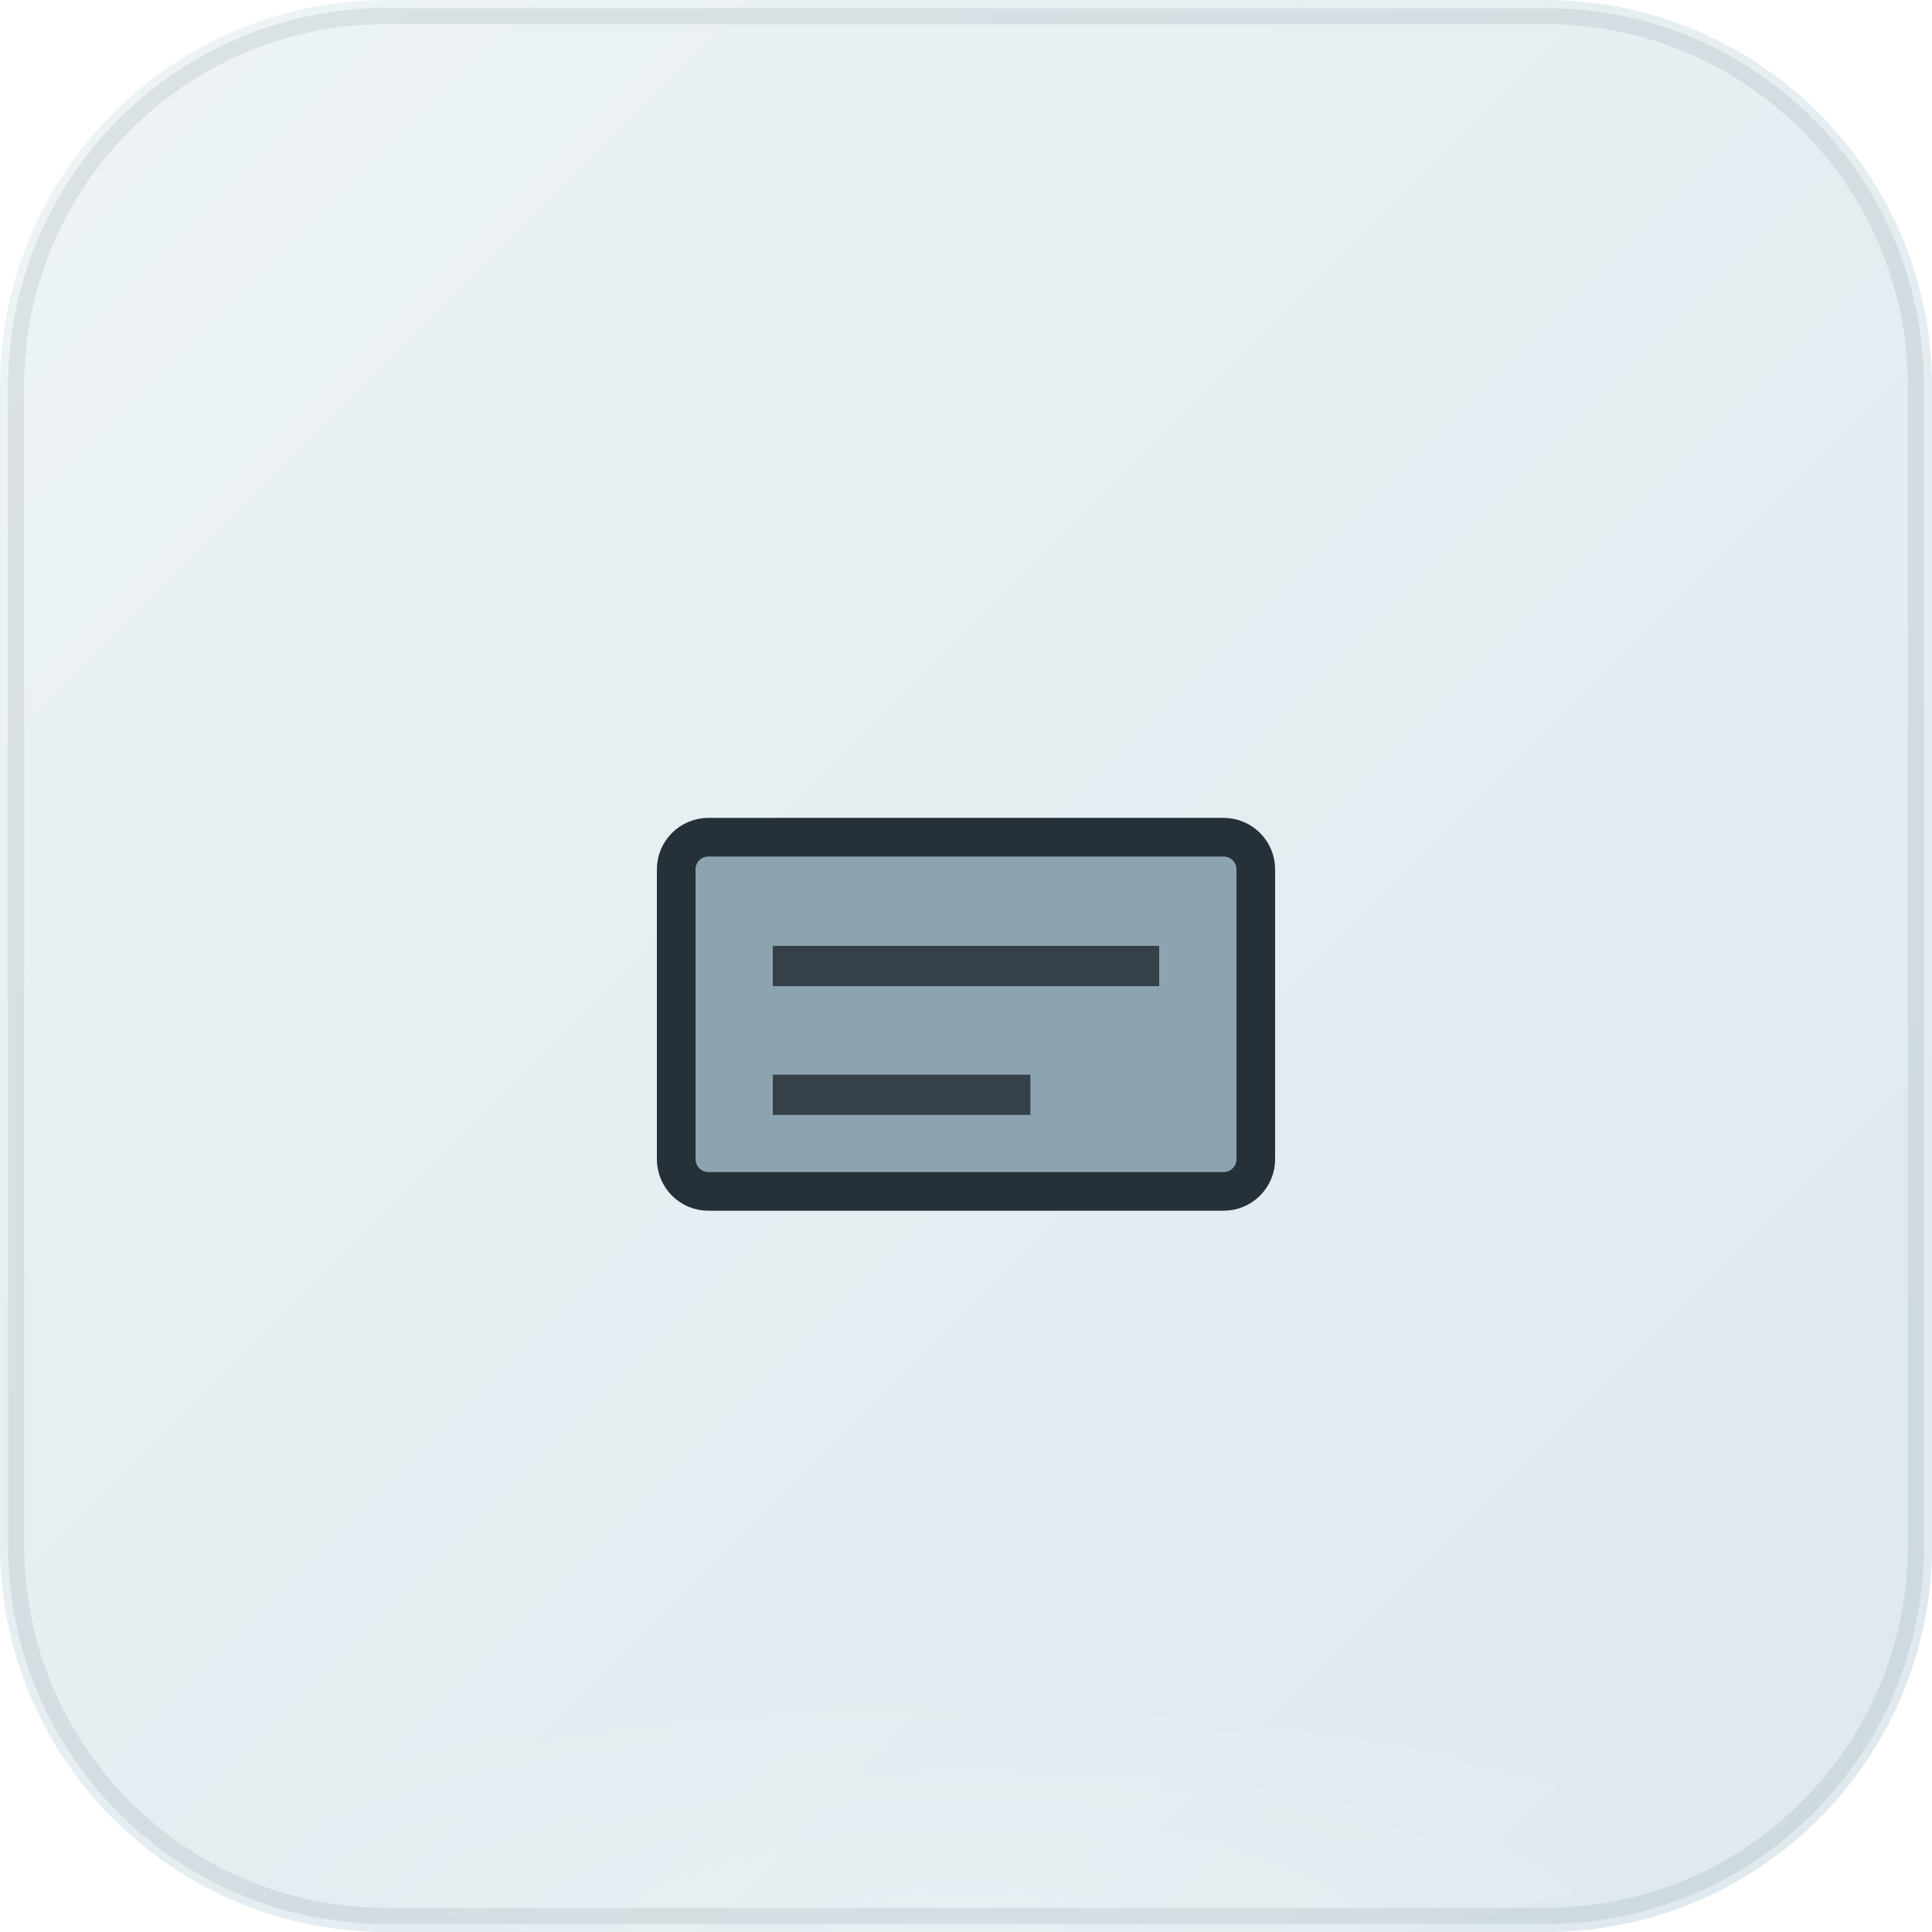
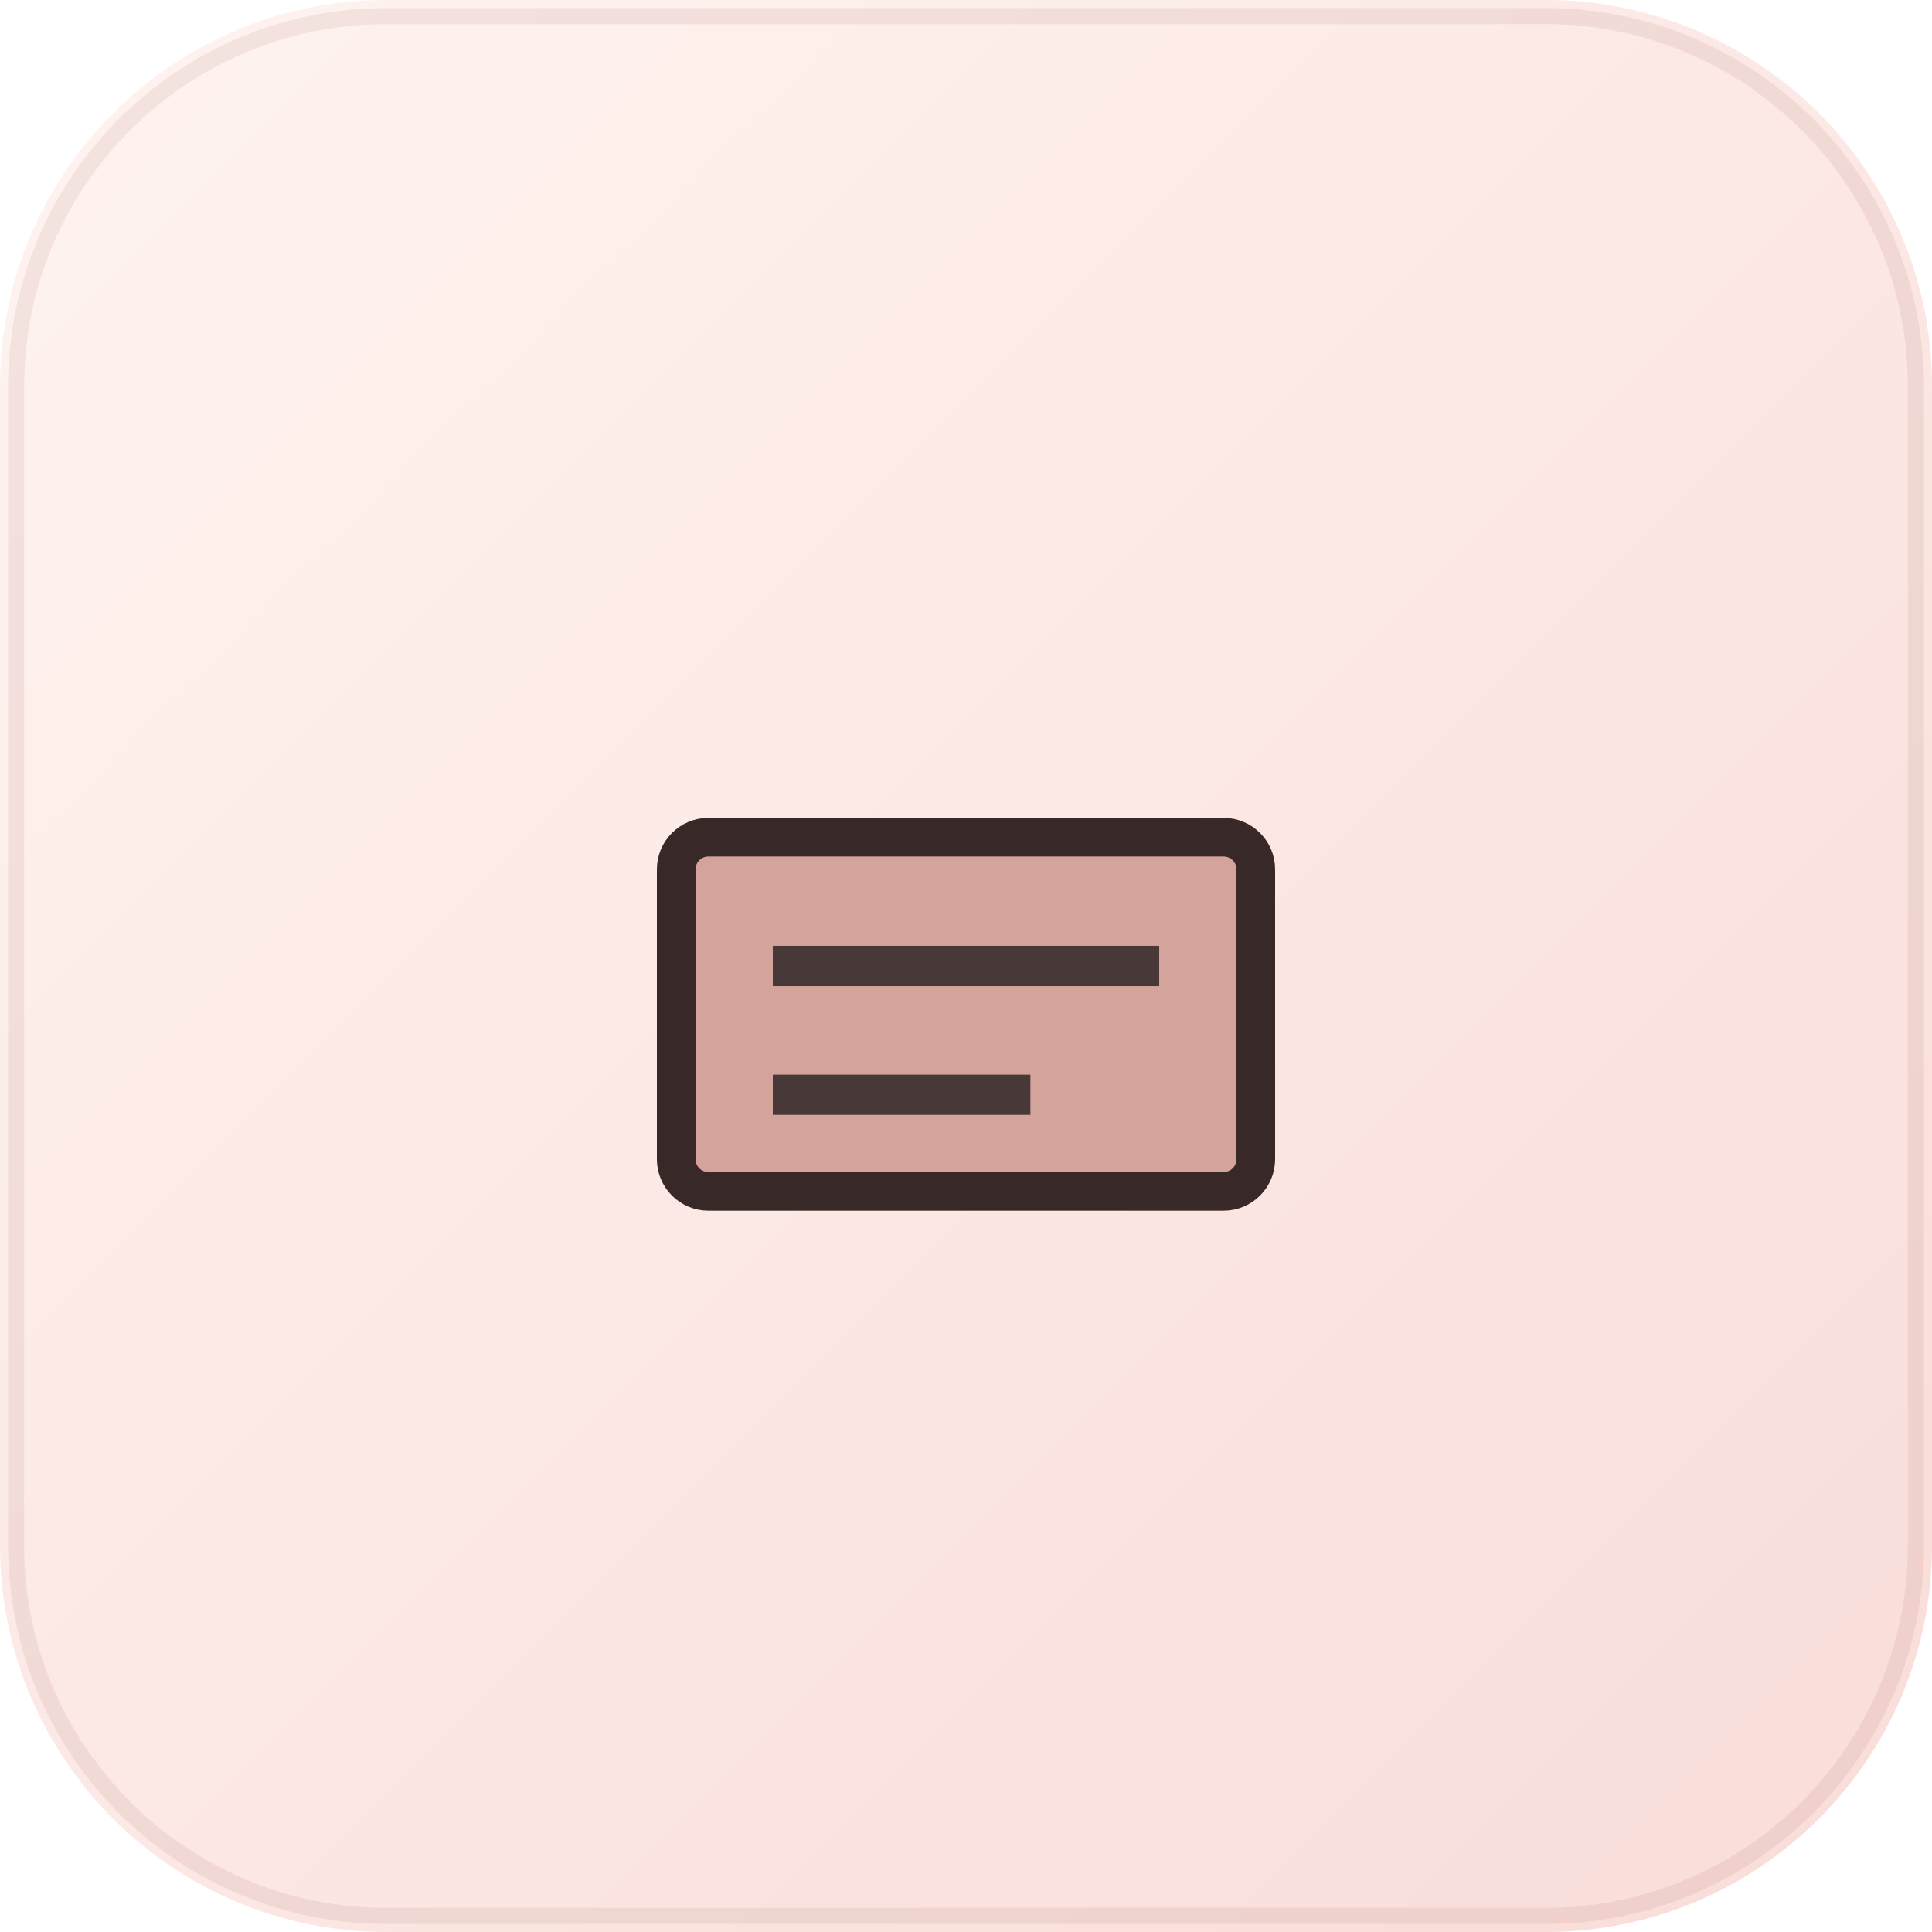
<svg xmlns="http://www.w3.org/2000/svg" viewBox="0 0 120 120" width="120" height="120" role="img" aria-hidden="true" shape-rendering="geometricPrecision">
  <defs>
    <linearGradient id="bg-p193" x1="0%" y1="0%" x2="100%" y2="100%">
-       <stop offset="0%" stop-color="#eef4f6" />
-       <stop offset="45%" stop-color="#e6eef2" />
-       <stop offset="100%" stop-color="#dee8ee" />
+       <stop offset="0%" stop-color="#fff4f0" />
+       <stop offset="50%" stop-color="#fce8e4" />
+       <stop offset="100%" stop-color="#f8dcd8" />
    </linearGradient>
-     <radialGradient id="vin-p193" cx="50%" cy="92%" r="55%">
-       <stop offset="0%" stop-color="rgba(255,255,255,0.49)" />
-       <stop offset="100%" stop-color="rgba(255,255,255,0)" />
-     </radialGradient>
  </defs>
  <rect width="120" height="120" rx="24" fill="url(#bg-p193)" />
-   <ellipse cx="60" cy="108" rx="52" ry="14" fill="url(#vin-p193)" opacity="0.42" />
-   <rect x="1" y="1" width="118" height="118" rx="23" fill="none" stroke="rgba(56,72,80,0.1)" stroke-width="1" />
+   <rect x="1" y="1" width="118" height="118" rx="23" fill="none" stroke="rgba(140,80,72,0.1)" stroke-width="1" />
  <g>
-     <rect x="42" y="52" width="36" height="22" rx="2" fill="#8ca4b0" stroke="#263038" stroke-width="2.4" />
-     <path d="M48 60h24M48 68h16" stroke="#364048" stroke-width="2.5" />
+     <rect x="42" y="52" width="36" height="22" rx="2" fill="#d4a49c" stroke="#382828" stroke-width="2.4" />
+     <path d="M48 60h24M48 68h16" stroke="#483838" stroke-width="2.5" />
  </g>
</svg>
